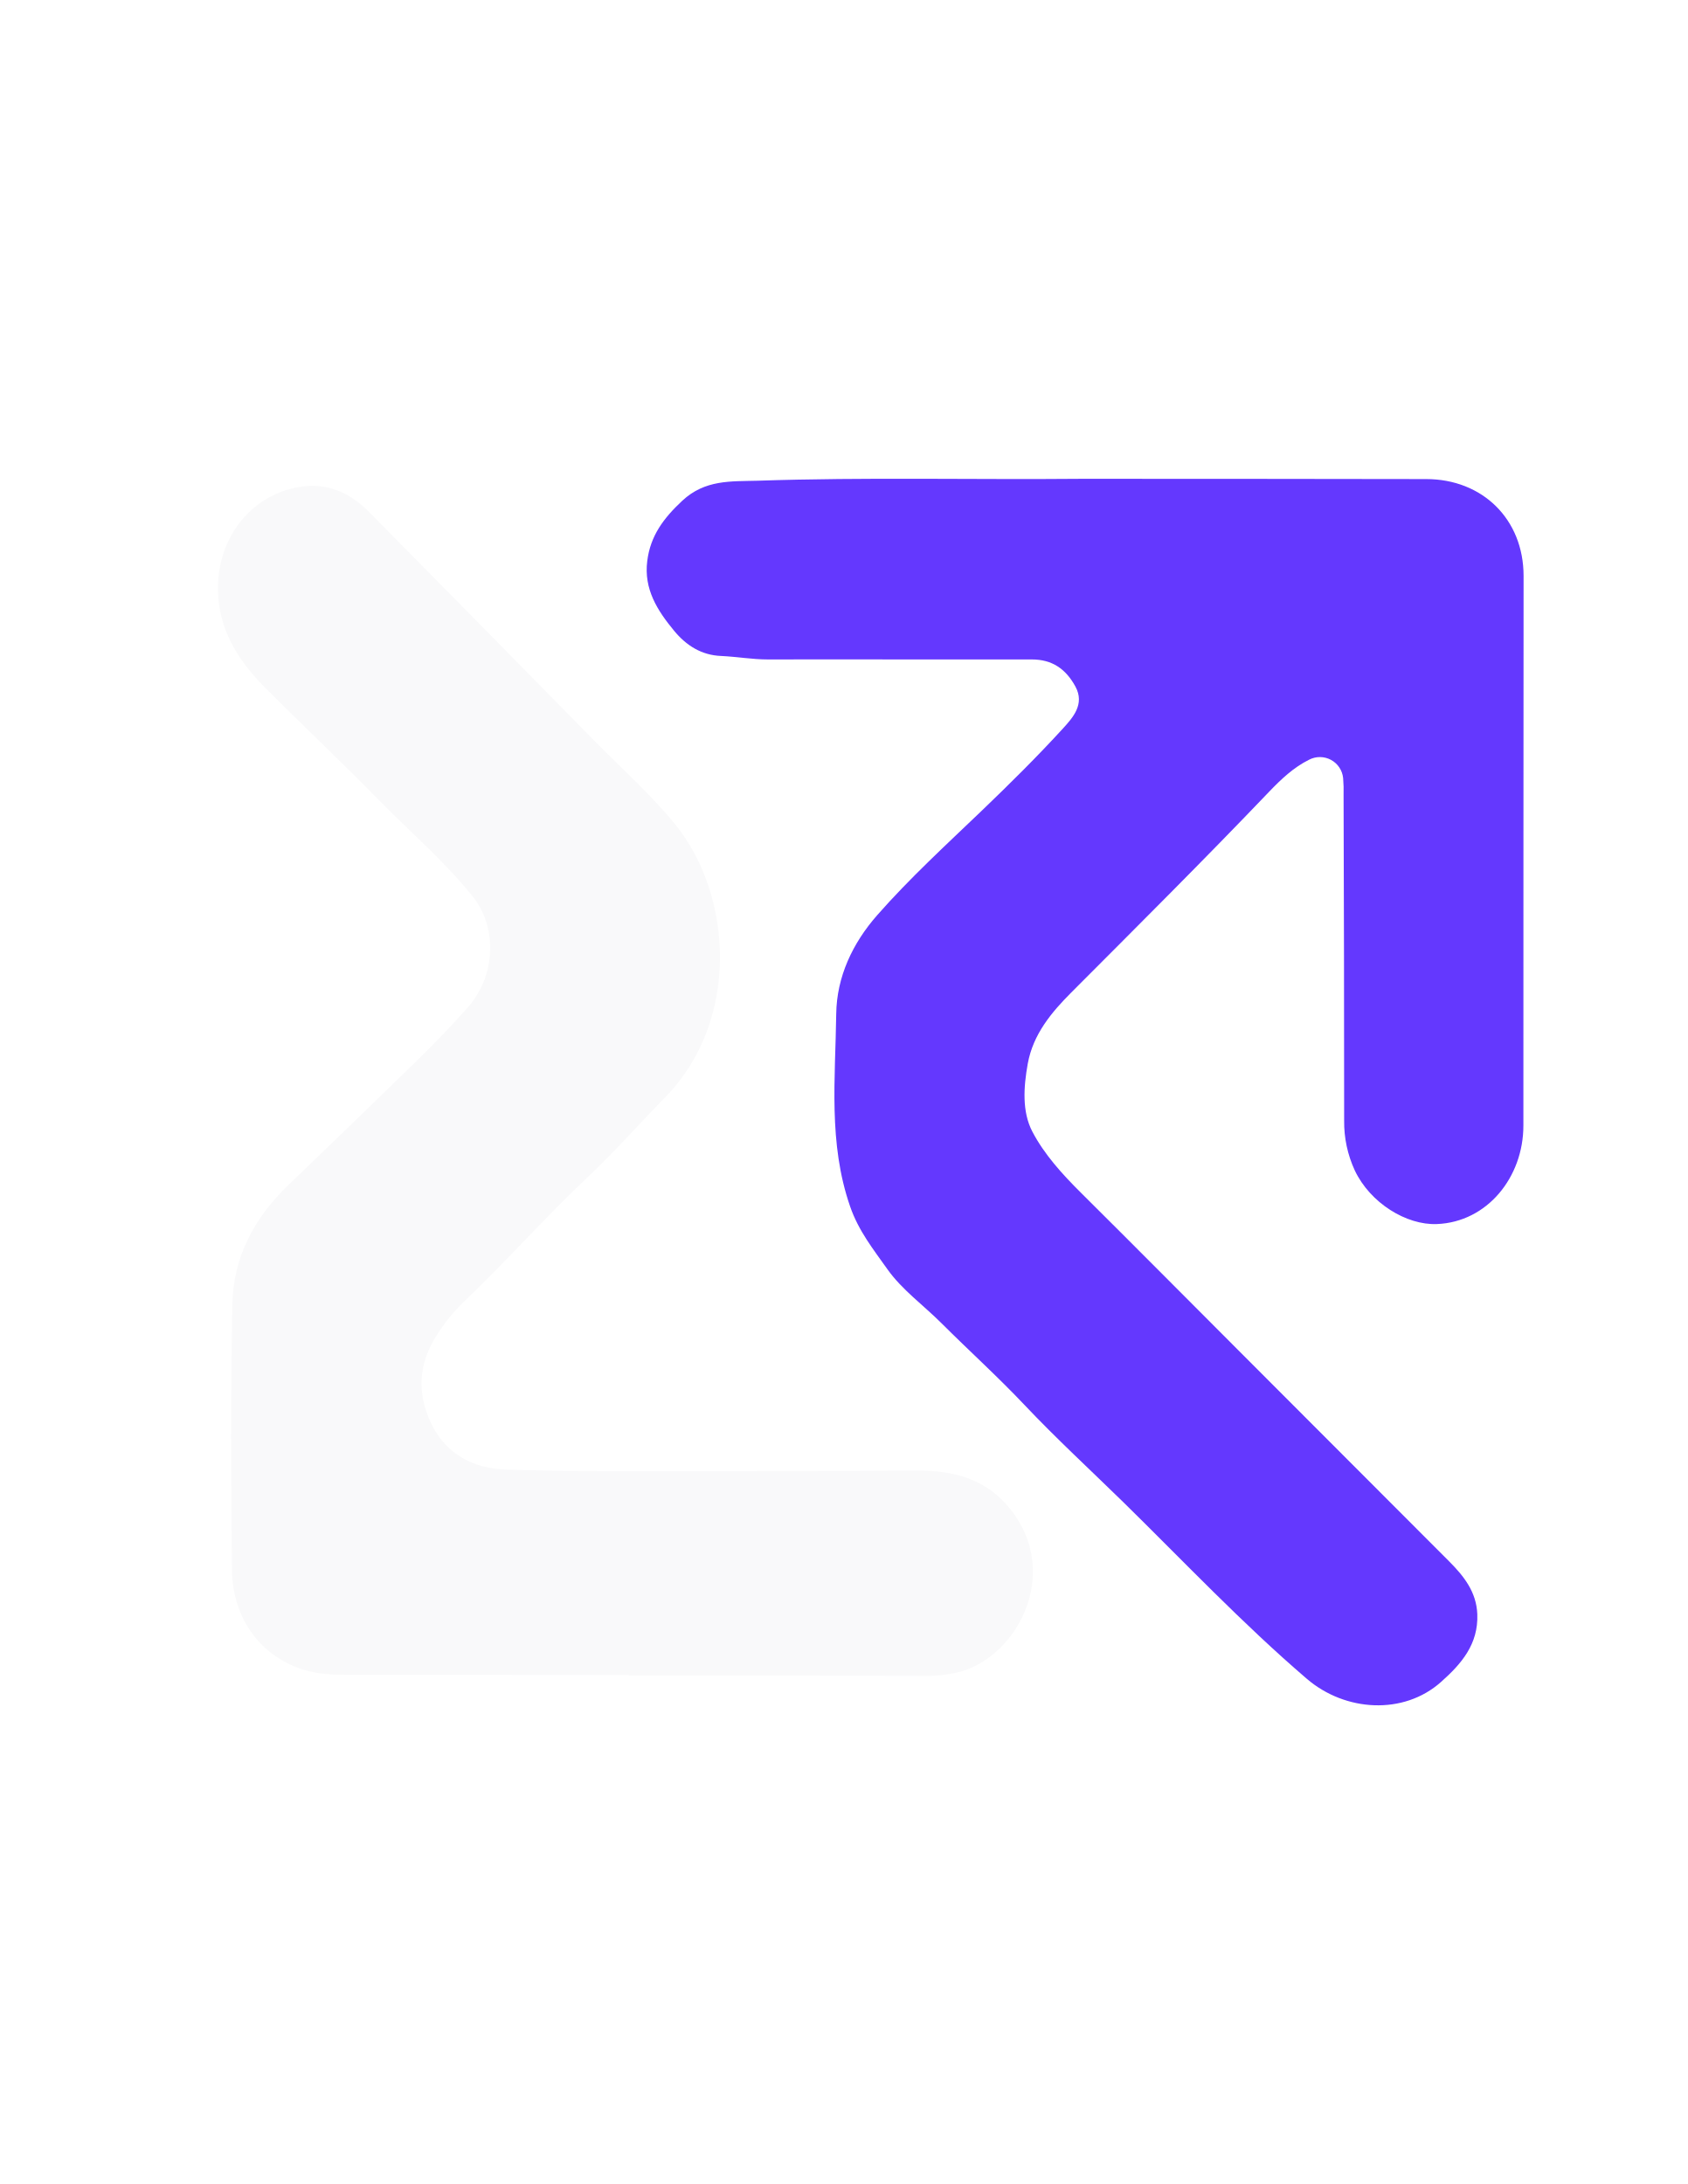
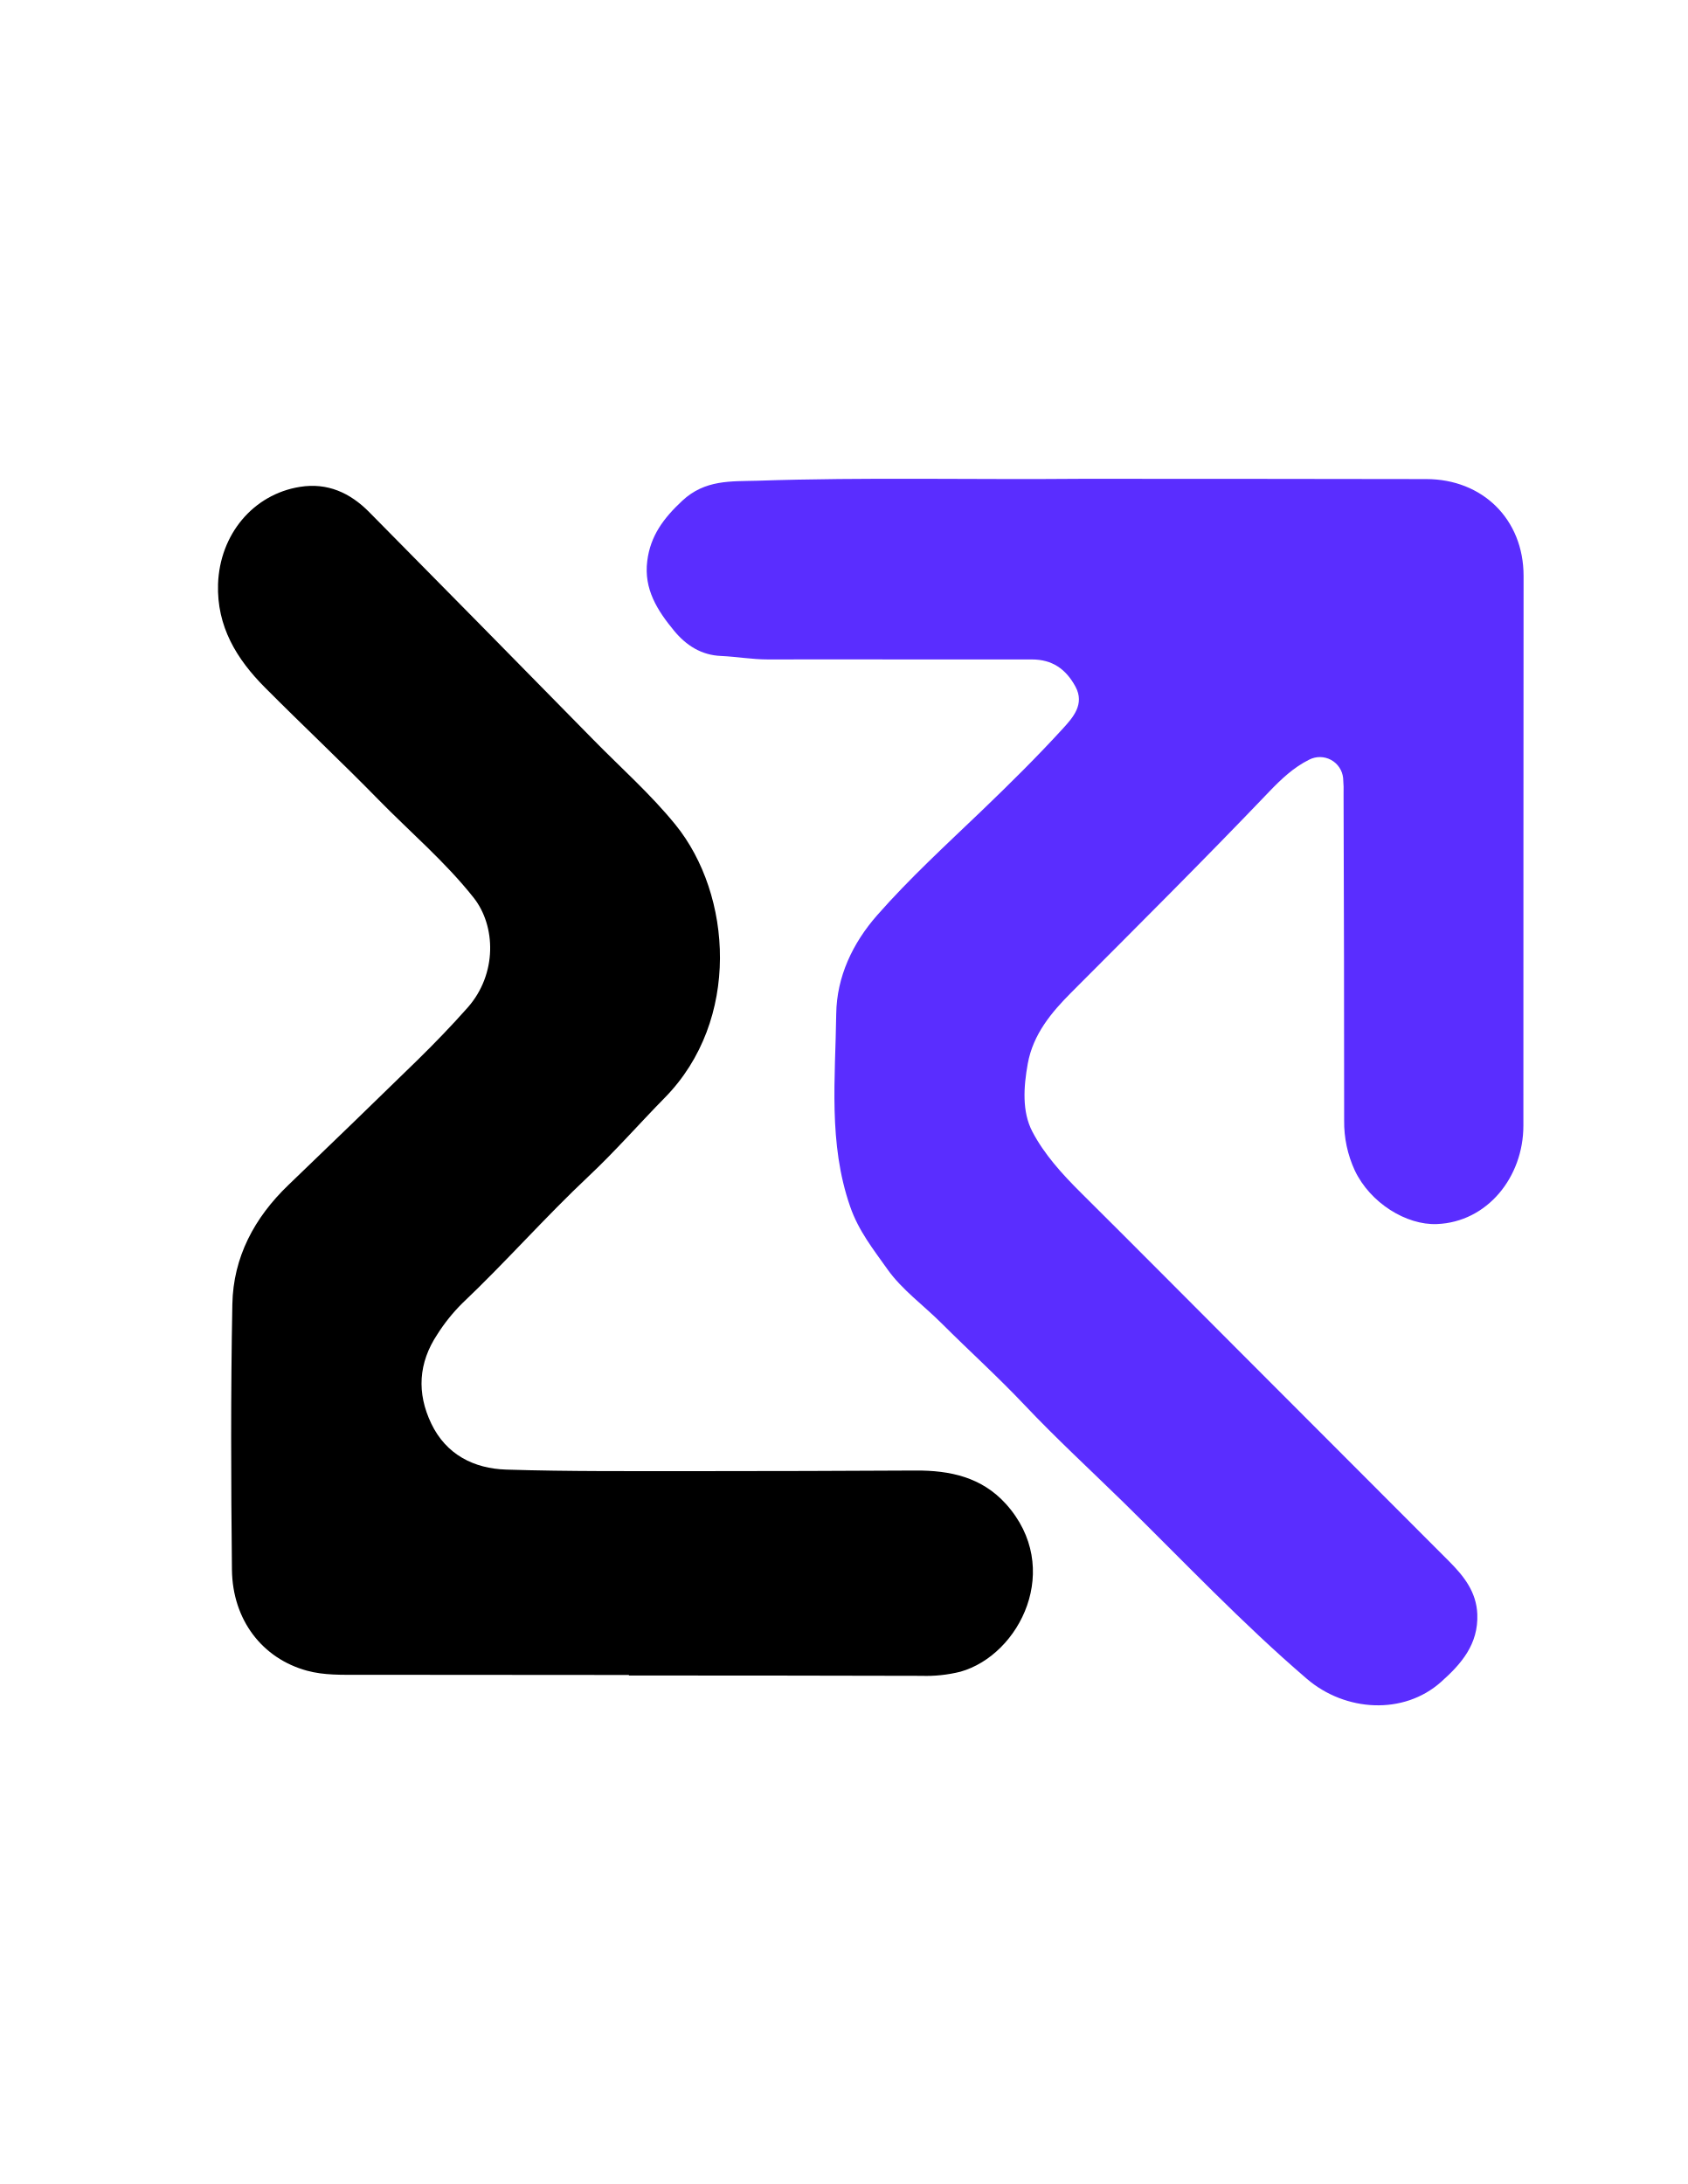
<svg xmlns="http://www.w3.org/2000/svg" id="Layer_1" data-name="Layer 1" viewBox="0 0 612 792">
  <defs>
-     <style>.cls-1{fill:#6438fe;}.cls-2{fill:#f9f9fa;}</style>
+     <style>.cls-1{fill:#5a2dff;}</style>
  </defs>
  <path class="cls-1" d="M392.5,173.63q62.31,0,124.62.1c20.47,0,35.31,14.62,35.32,35.1,0,66.45-.11,132.89-.07,199.34,0,18.71-13.1,35-31.36,35.72-11.05.45-24.2-7.63-29.79-19.48a41.85,41.85,0,0,1-3.84-18.05q0-59-.21-118a53.54,53.54,0,0,0-.16-6.21,8.47,8.47,0,0,0-12.3-6.67c-5.67,2.8-10.25,7.16-14.53,11.63-23.55,24.65-47.7,48.69-71.77,72.83-7.15,7.18-13.81,15.1-15.75,25.79-1.52,8.43-2.12,17.39,1.66,24.63,4.29,8.21,10.82,15.42,17.58,22.13,19,18.88,37.89,37.91,56.83,56.88q38.4,38.45,76.79,76.91c5.26,5.29,9.82,11,10.14,19.09.42,10.87-5.76,18-13.12,24.54-13.61,12.17-34.79,10.81-48.68-1.1-23.45-20.1-44.63-42.56-66.64-64.15-12-11.73-24.31-23.07-35.8-35.23-9.66-10.22-20.07-19.62-30-29.54-6.55-6.55-14.36-12.16-19.63-19.59-5-7.07-10.47-13.88-13.53-22.75-8-23.06-5.35-46.54-5.05-69.88.18-13.45,5.92-25.62,14.86-35.8,11.77-13.39,24.93-25.44,37.79-37.77,10.15-9.74,20.17-19.65,29.63-30,3.54-3.9,7.91-8.75,4.46-15.11s-8.41-9.87-15.88-9.85c-31.89.06-63.78-.07-95.67,0-5.7,0-11.26-1-16.92-1.26-7.13-.28-12.65-3.79-17.08-9.17-6.05-7.33-11-15.07-9.71-25.27,1.13-9.15,5.93-15.53,12.68-21.84,8.28-7.73,17.68-7,27.24-7.27C313.9,173,353.2,174,392.5,173.63Z" />
-   <path class="cls-2" d="M228.06,607.41l-97.74-.07c-6.37,0-12.8.21-19-1.48-16.23-4.44-27-18.4-27.22-36.59-.34-32.1-.46-64.21.15-96.3.32-17.1,8-31.43,20.36-43.28q23.5-22.56,46.83-45.33c6.23-6.11,12.31-12.41,18.1-18.94,10.81-12.2,10.27-29.68,2.2-39.88-10.34-13.07-22.95-23.73-34.48-35.52-13.49-13.8-27.57-27-41.2-40.71-10.27-10.31-17.49-22.13-17-37.48.62-18,12.7-32.53,29.67-35.27,10-1.62,18.23,2.16,25.11,9.12q40.71,41.2,81.27,82.54c10,10.21,20.75,19.7,29.8,30.84,20.6,25.39,23.73,70.92-3.85,99-9.26,9.42-18,19.44-27.59,28.45-15.81,14.87-30.11,31.18-45.83,46.09a64.47,64.47,0,0,0-9.05,11.26c-6.91,10.4-7.51,21.31-2.22,32.37,5.38,11.25,15.45,16.33,27.18,16.7,23.08.73,46.19.53,69.29.56q39.56,0,79.12-.22c12.51-.08,24,2.39,32.79,12.13,20.83,23.16,5.11,54.69-16.49,60.82a51.41,51.41,0,0,1-14.24,1.5q-53-.13-106-.12Z" />
+   <path d="M228.06,607.41l-97.74-.07c-6.37,0-12.8.21-19-1.48-16.23-4.44-27-18.4-27.22-36.59-.34-32.1-.46-64.21.15-96.3.32-17.1,8-31.43,20.36-43.28q23.5-22.56,46.83-45.33c6.23-6.11,12.31-12.41,18.1-18.94,10.81-12.2,10.27-29.68,2.2-39.88-10.34-13.07-22.95-23.73-34.48-35.52-13.49-13.8-27.57-27-41.2-40.71-10.27-10.31-17.49-22.13-17-37.48.62-18,12.7-32.53,29.67-35.27,10-1.62,18.23,2.16,25.11,9.12q40.71,41.2,81.27,82.54c10,10.21,20.75,19.7,29.8,30.84,20.6,25.39,23.73,70.92-3.85,99-9.26,9.42-18,19.44-27.59,28.45-15.81,14.87-30.11,31.18-45.83,46.09a64.47,64.47,0,0,0-9.05,11.26c-6.91,10.4-7.51,21.31-2.22,32.37,5.38,11.25,15.45,16.33,27.18,16.7,23.08.73,46.19.53,69.29.56q39.56,0,79.12-.22c12.51-.08,24,2.39,32.79,12.13,20.83,23.16,5.11,54.69-16.49,60.82a51.41,51.41,0,0,1-14.24,1.5q-53-.13-106-.12Z" />
</svg>
